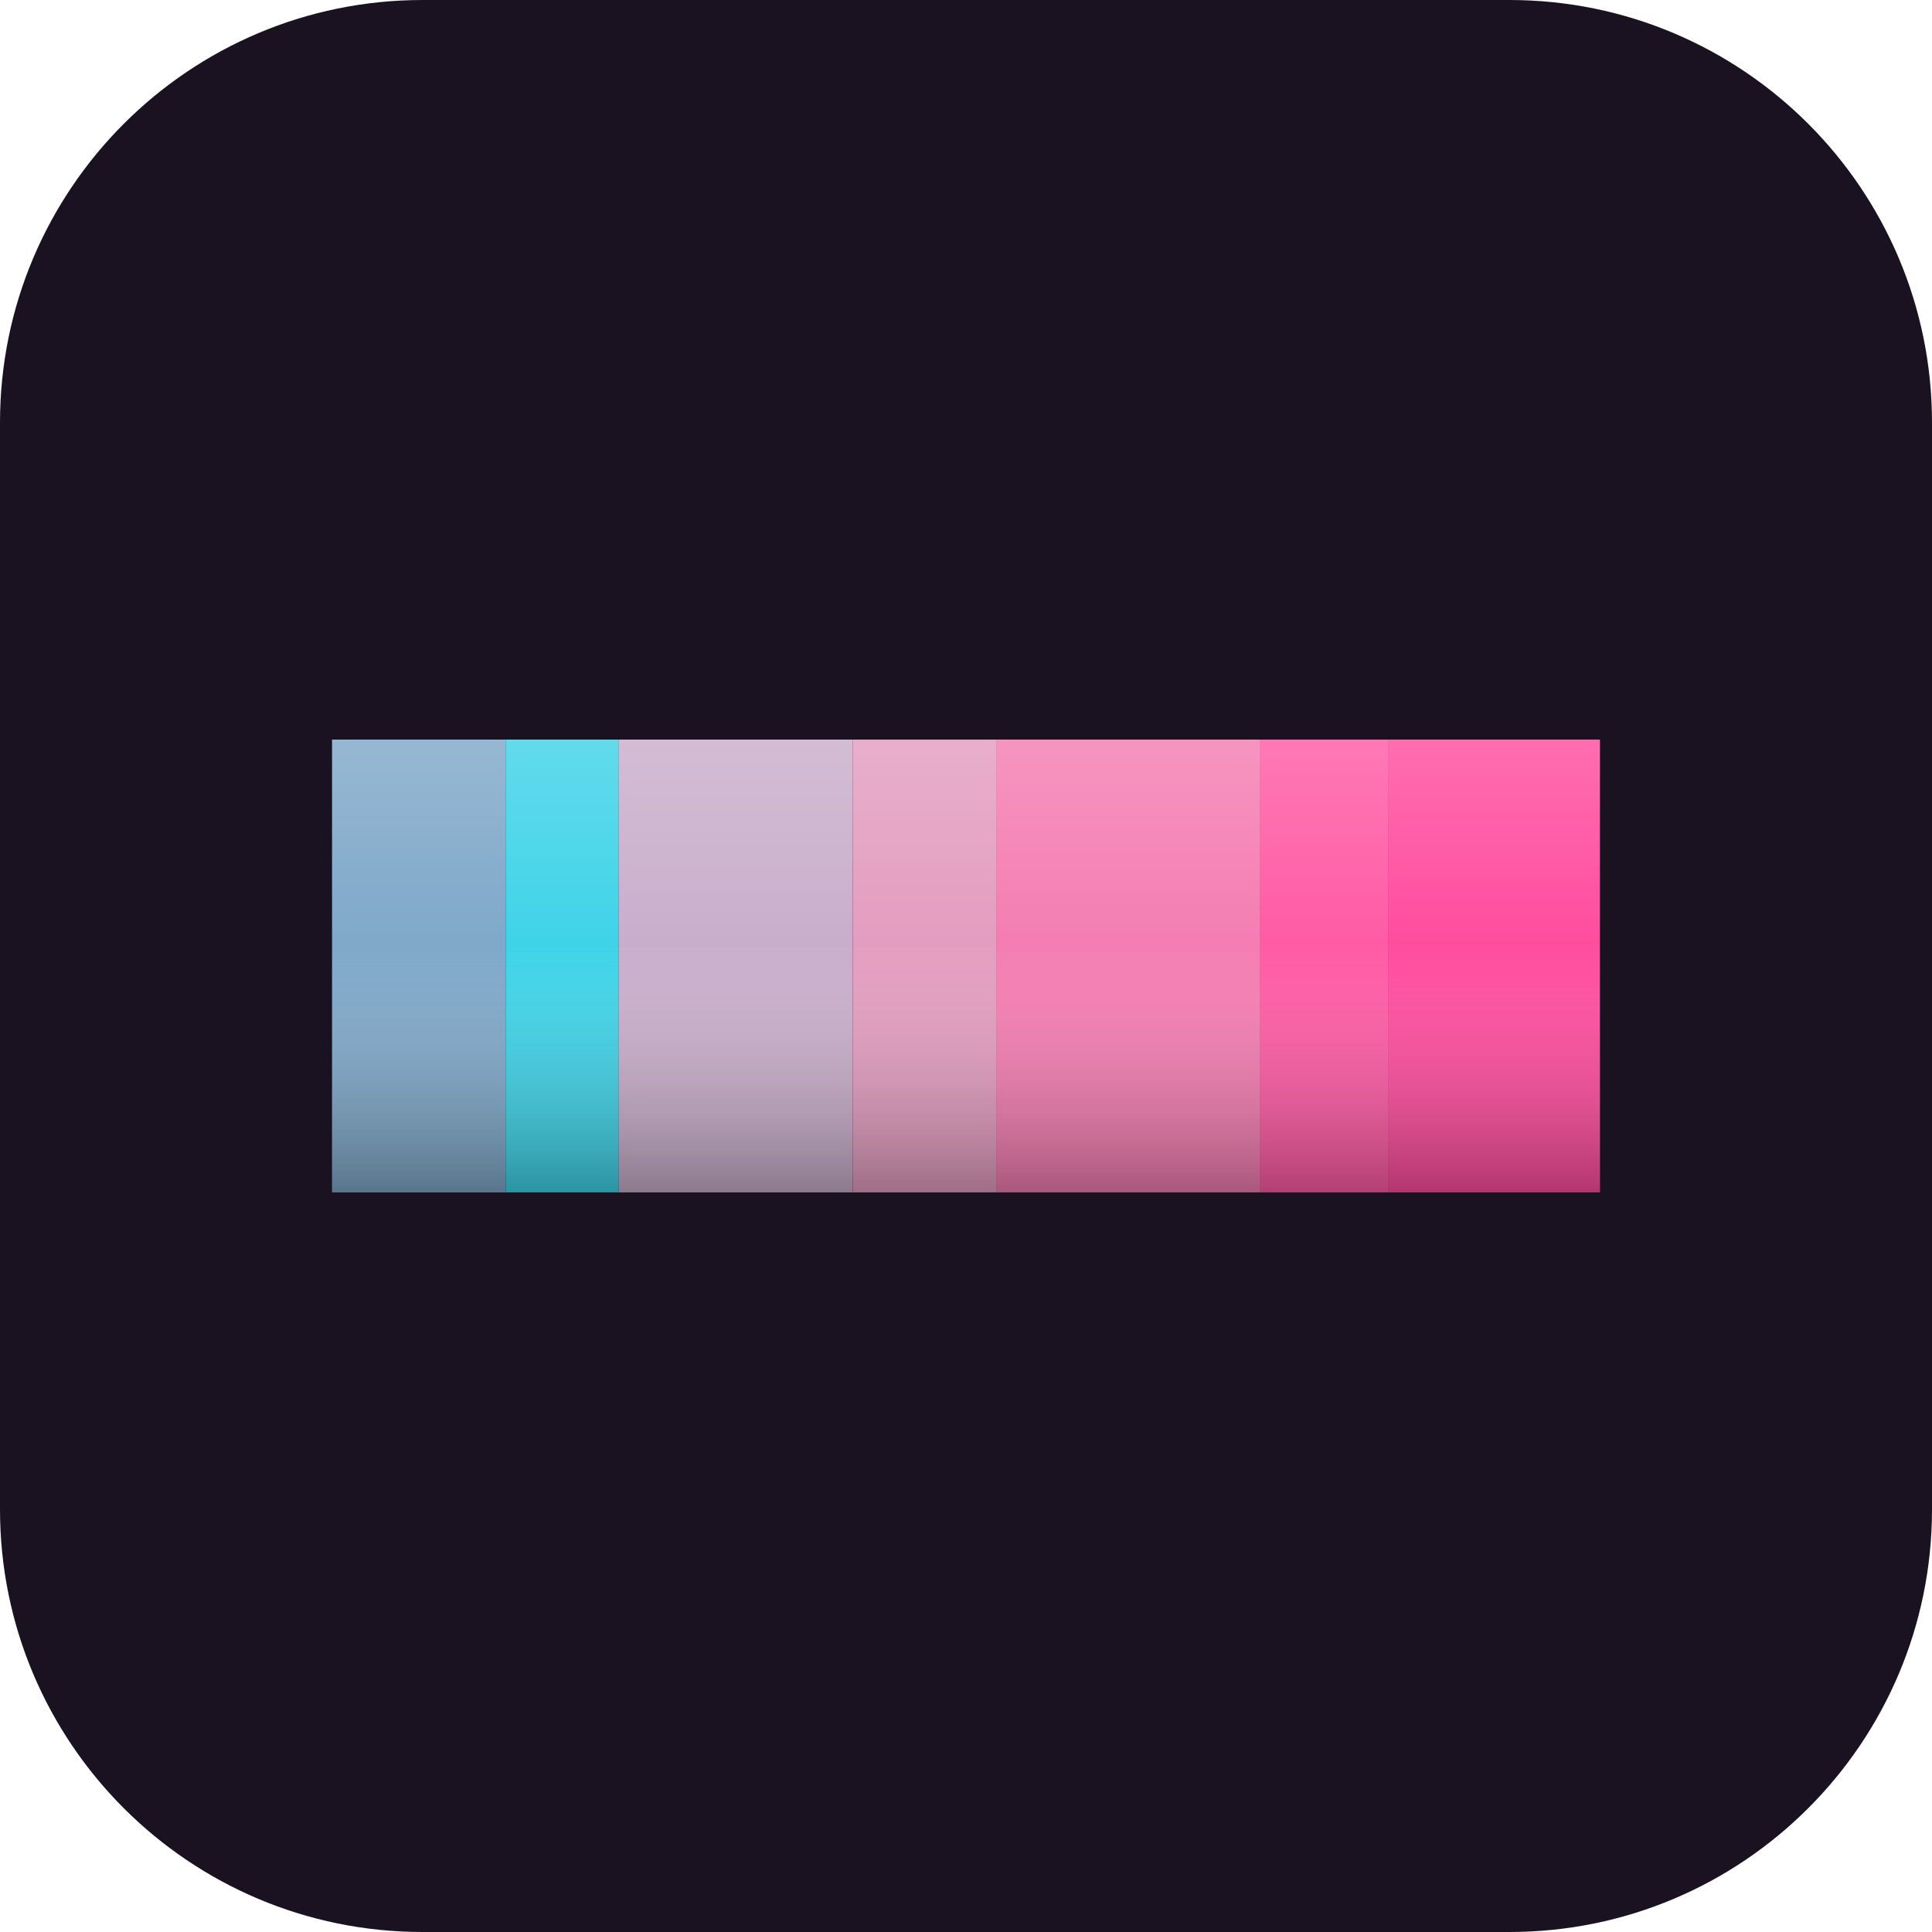
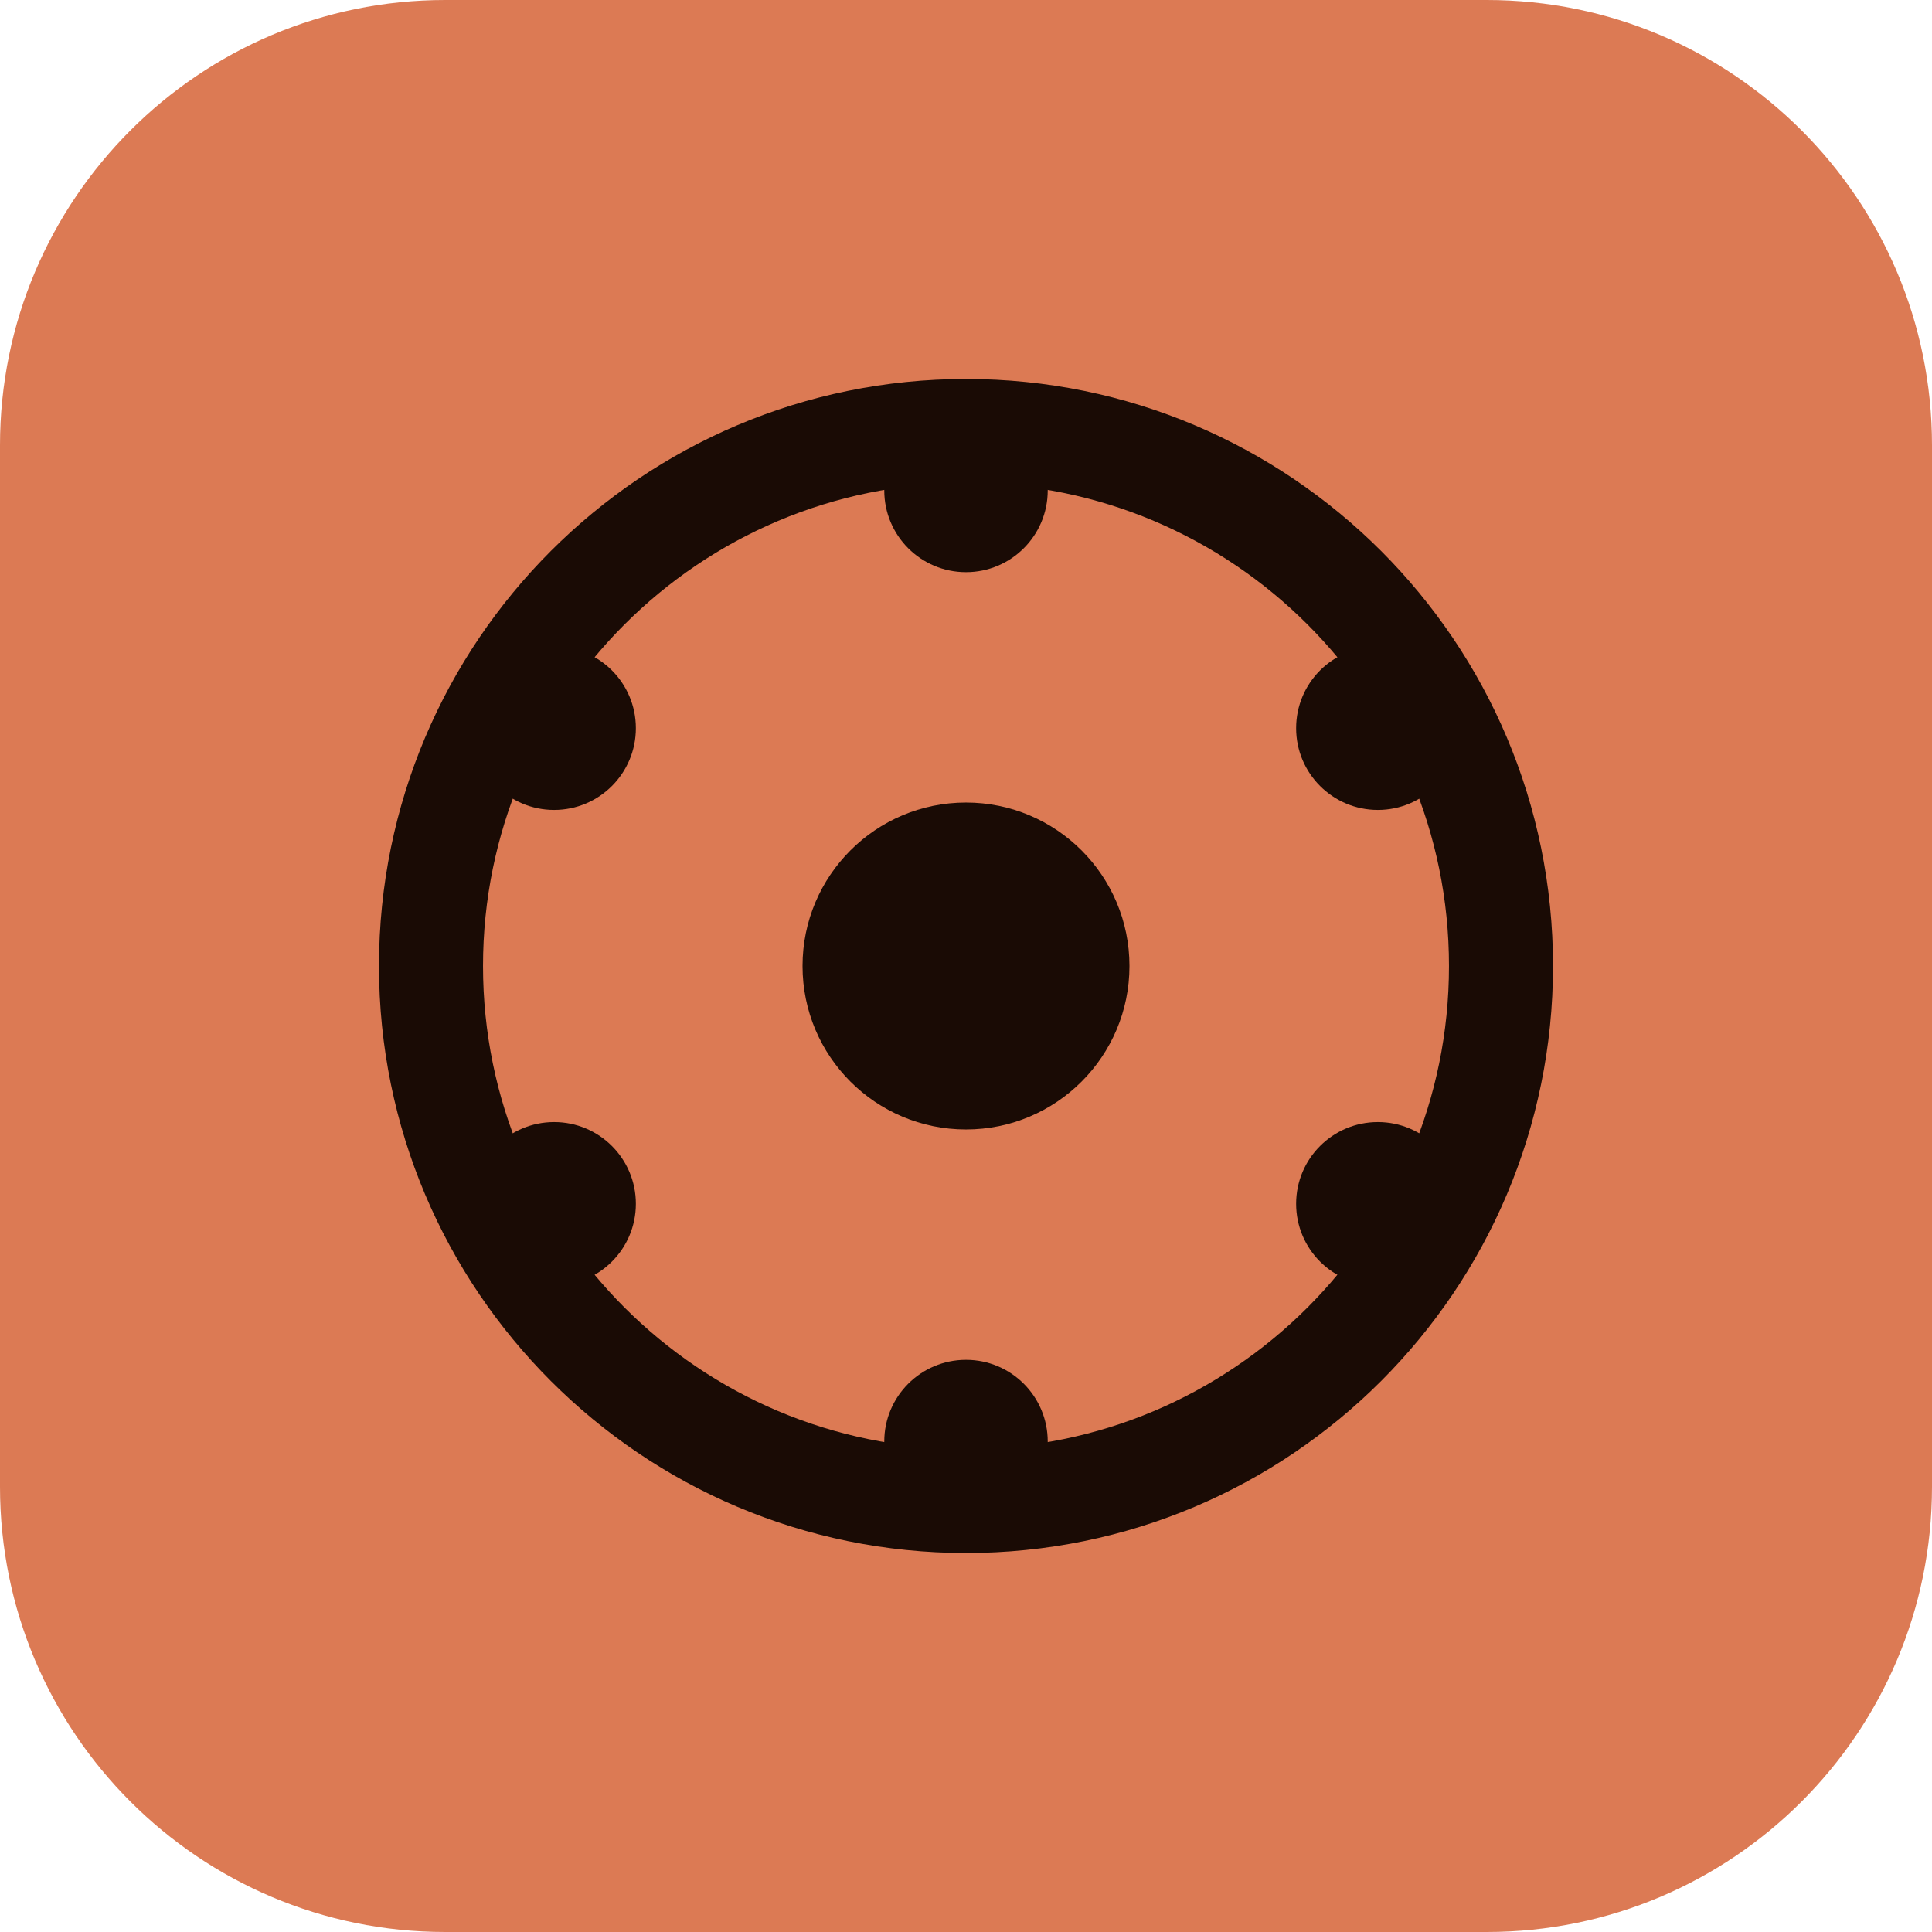
<svg xmlns="http://www.w3.org/2000/svg" viewBox="0 0 512 512" width="512" height="512">
-   <rect width="512" height="512" rx="112" fill="#1B1221" />
-   <g>
-     <rect x="88" y="196" width="46" height="120" fill="#7FA8C9" />
-     <rect x="134" y="196" width="30" height="120" fill="#3FD3E8" />
-     <rect x="164" y="196" width="62" height="120" fill="#C9AECB" />
-     <rect x="226" y="196" width="38" height="120" fill="#E39DC0" />
-     <rect x="264" y="196" width="70" height="120" fill="#F47DB2" />
-     <rect x="334" y="196" width="34" height="120" fill="#FF5BA5" />
-     <rect x="368" y="196" width="56" height="120" fill="#FF4D9E" />
-   </g>
-   <rect x="88" y="196" width="336" height="120" fill="url(#sheen)" />
-   <defs>
-     <linearGradient id="sheen" x1="0" y1="0" x2="0" y2="1">
-       <stop offset="0" stop-color="#fff" stop-opacity="0.18" />
-       <stop offset="0.45" stop-color="#fff" stop-opacity="0" />
-       <stop offset="1" stop-color="#000" stop-opacity="0.3" />
-     </linearGradient>
-   </defs>
+   <rect width="512" height="512" rx="118" fill="#dc7a54" />
+   <circle cx="256.0" cy="256.0" r="141.78" fill="none" stroke="#1a0b05" stroke-width="27.57" />
+   <circle cx="256.00" cy="129.97" r="21.66" fill="#1a0b05" />
+   <circle cx="365.15" cy="192.98" r="21.66" fill="#1a0b05" />
+   <circle cx="365.15" cy="319.02" r="21.66" fill="#1a0b05" />
+   <circle cx="256.00" cy="382.03" r="21.66" fill="#1a0b05" />
+   <circle cx="146.85" cy="319.02" r="21.66" fill="#1a0b05" />
+   <circle cx="146.85" cy="192.98" r="21.66" fill="#1a0b05" />
+   <circle cx="256.0" cy="256.0" r="43.32" fill="#1a0b05" />
</svg>
